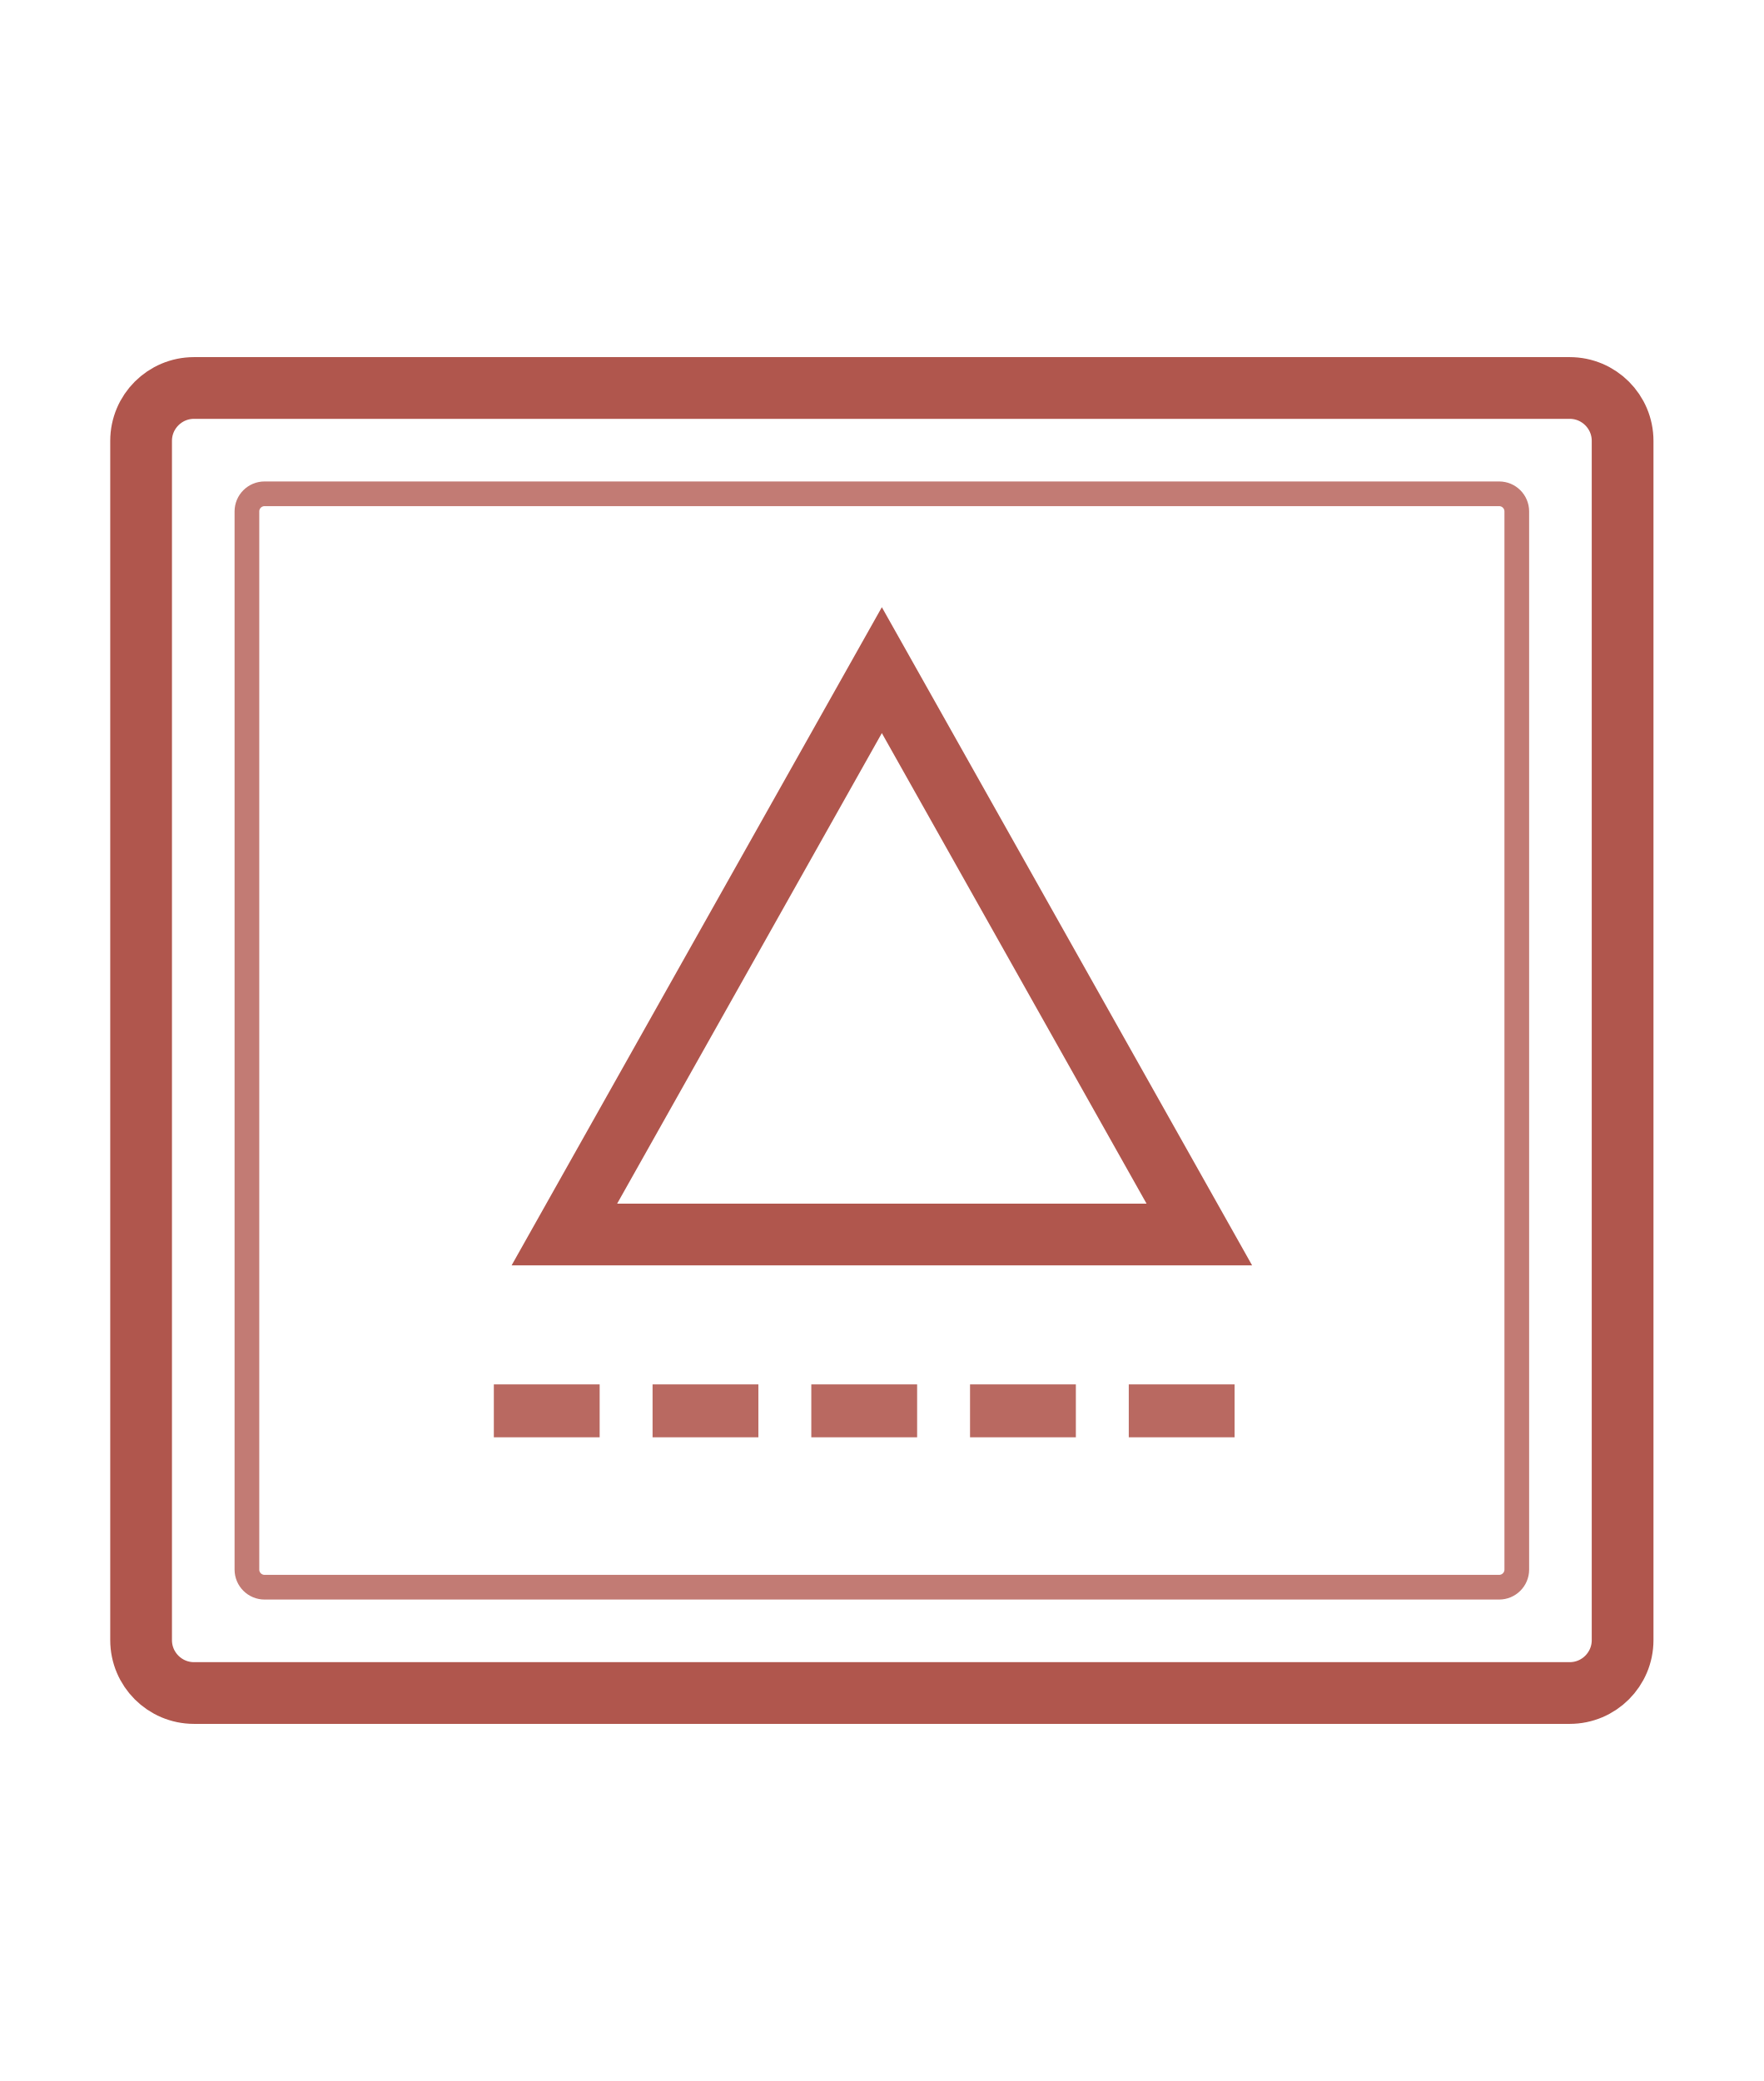
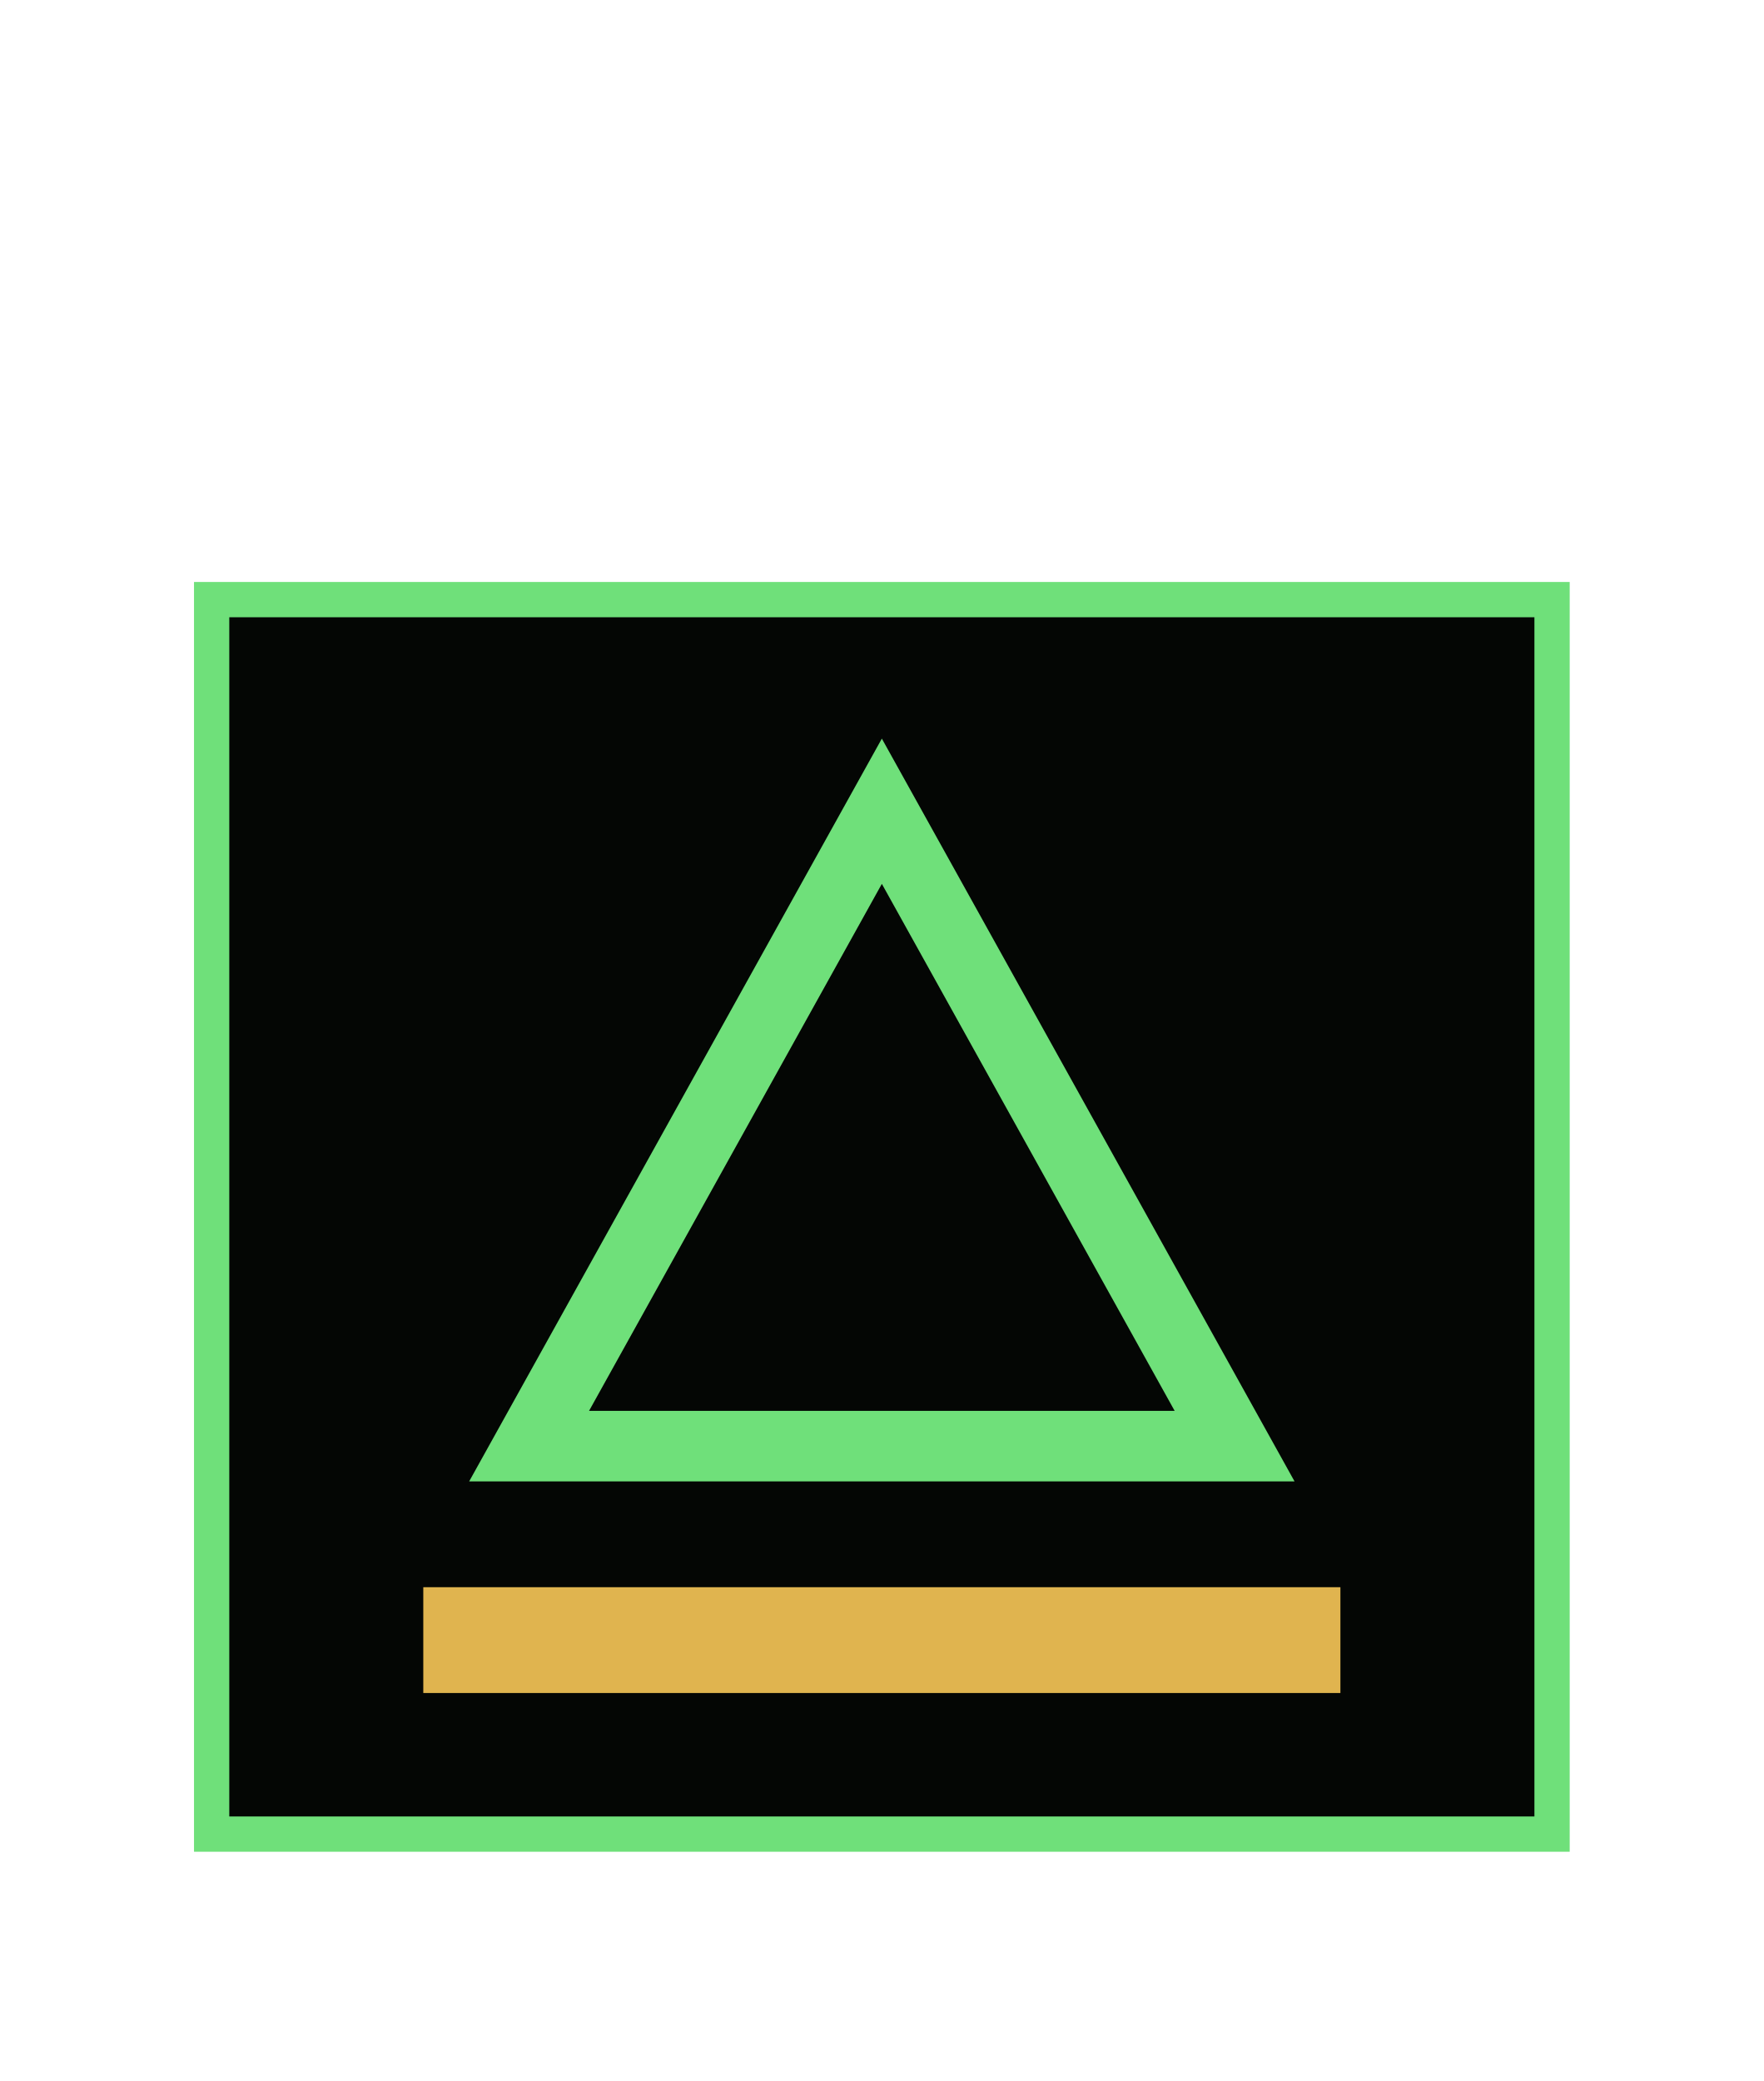
- <svg xmlns="http://www.w3.org/2000/svg" viewBox="0 0 100 118" fill="none" stroke="#a8443a" stroke-linejoin="miter">
-   <rect x="8" y="22" width="84" height="74" rx="3" stroke-width="3.5" stroke-opacity=".9" />
-   <rect x="14" y="28" width="72" height="62" rx="1" stroke-width="1.4" stroke-opacity=".7" />
-   <path d="M50 38 68 70H32Z" stroke-width="3.5" stroke-opacity=".9" />
-   <path d="M28 80h44" stroke-width="3" stroke-opacity=".8" stroke-dasharray="6 3" />
+ <svg xmlns="http://www.w3.org/2000/svg" viewBox="0 0 100 118" fill="none">
+   <rect x="12" y="34" width="76" height="70" fill="#040604" stroke="#6fe07a" stroke-width="2" />
+   <path d="M50 46 70 82H30Z" stroke="#6fe07a" stroke-width="4" stroke-linejoin="miter" />
+   <rect x="24" y="90" width="52" height="6" fill="#e0b44f" />
</svg>
